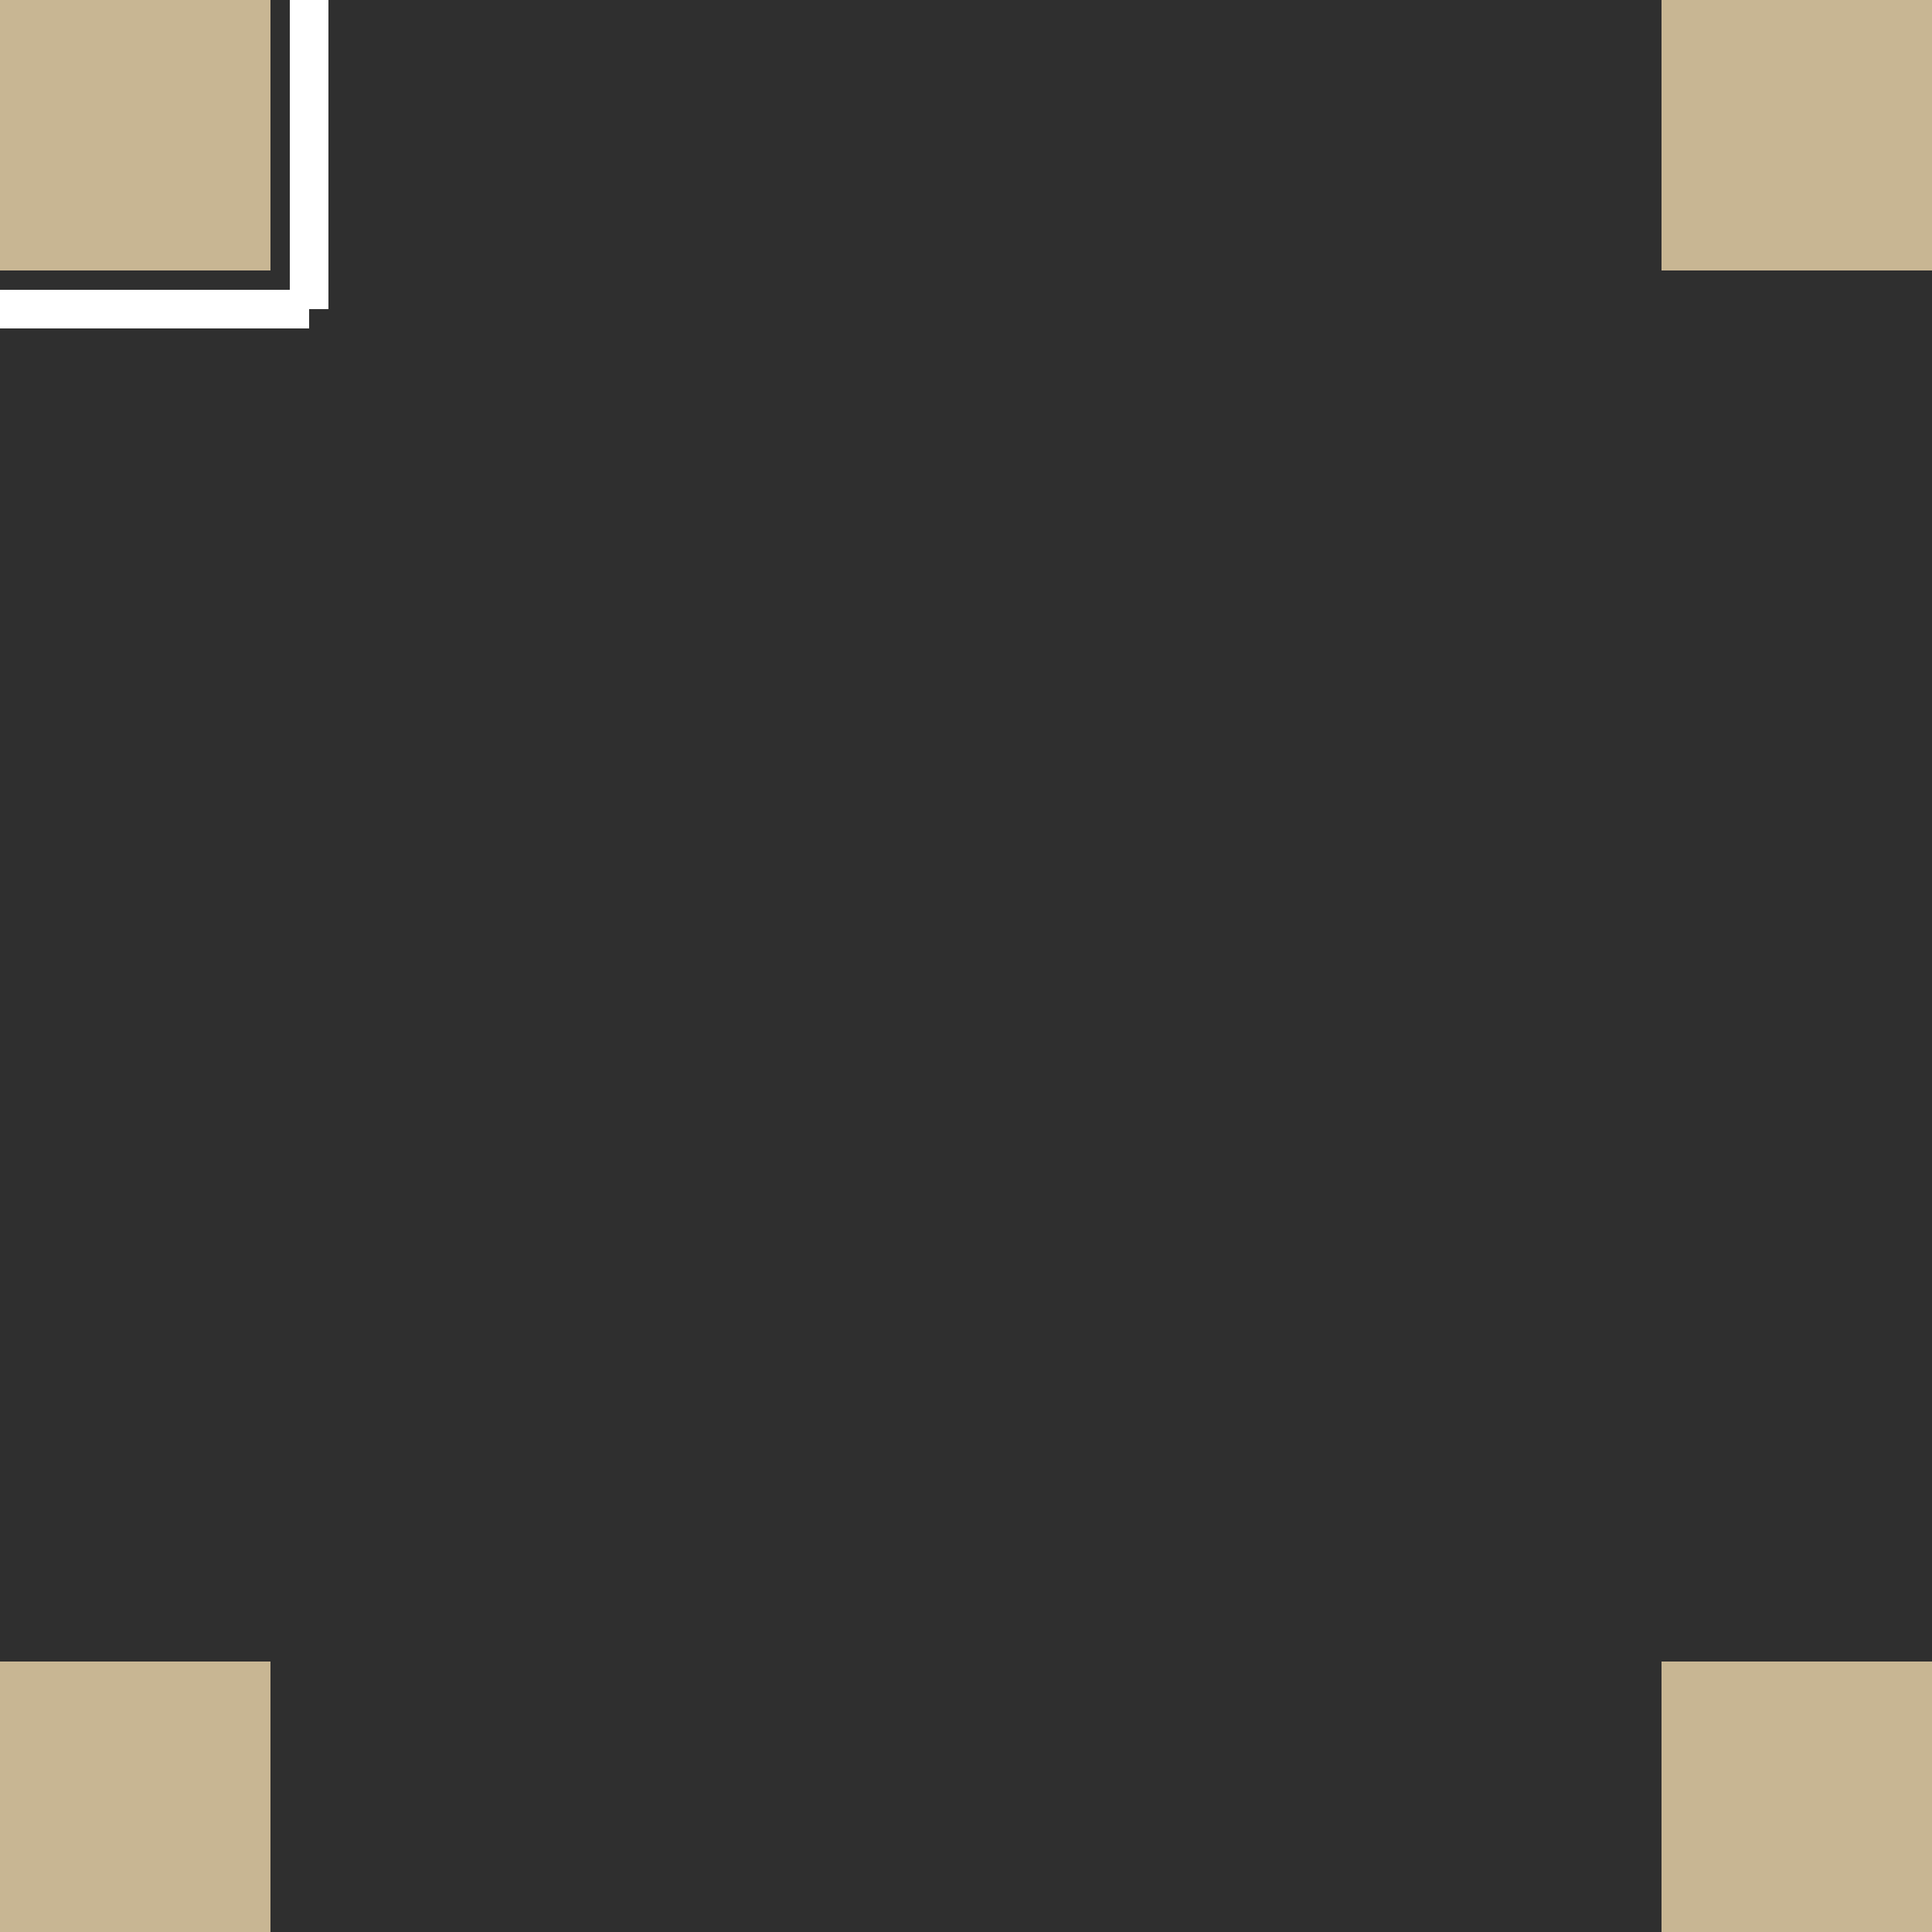
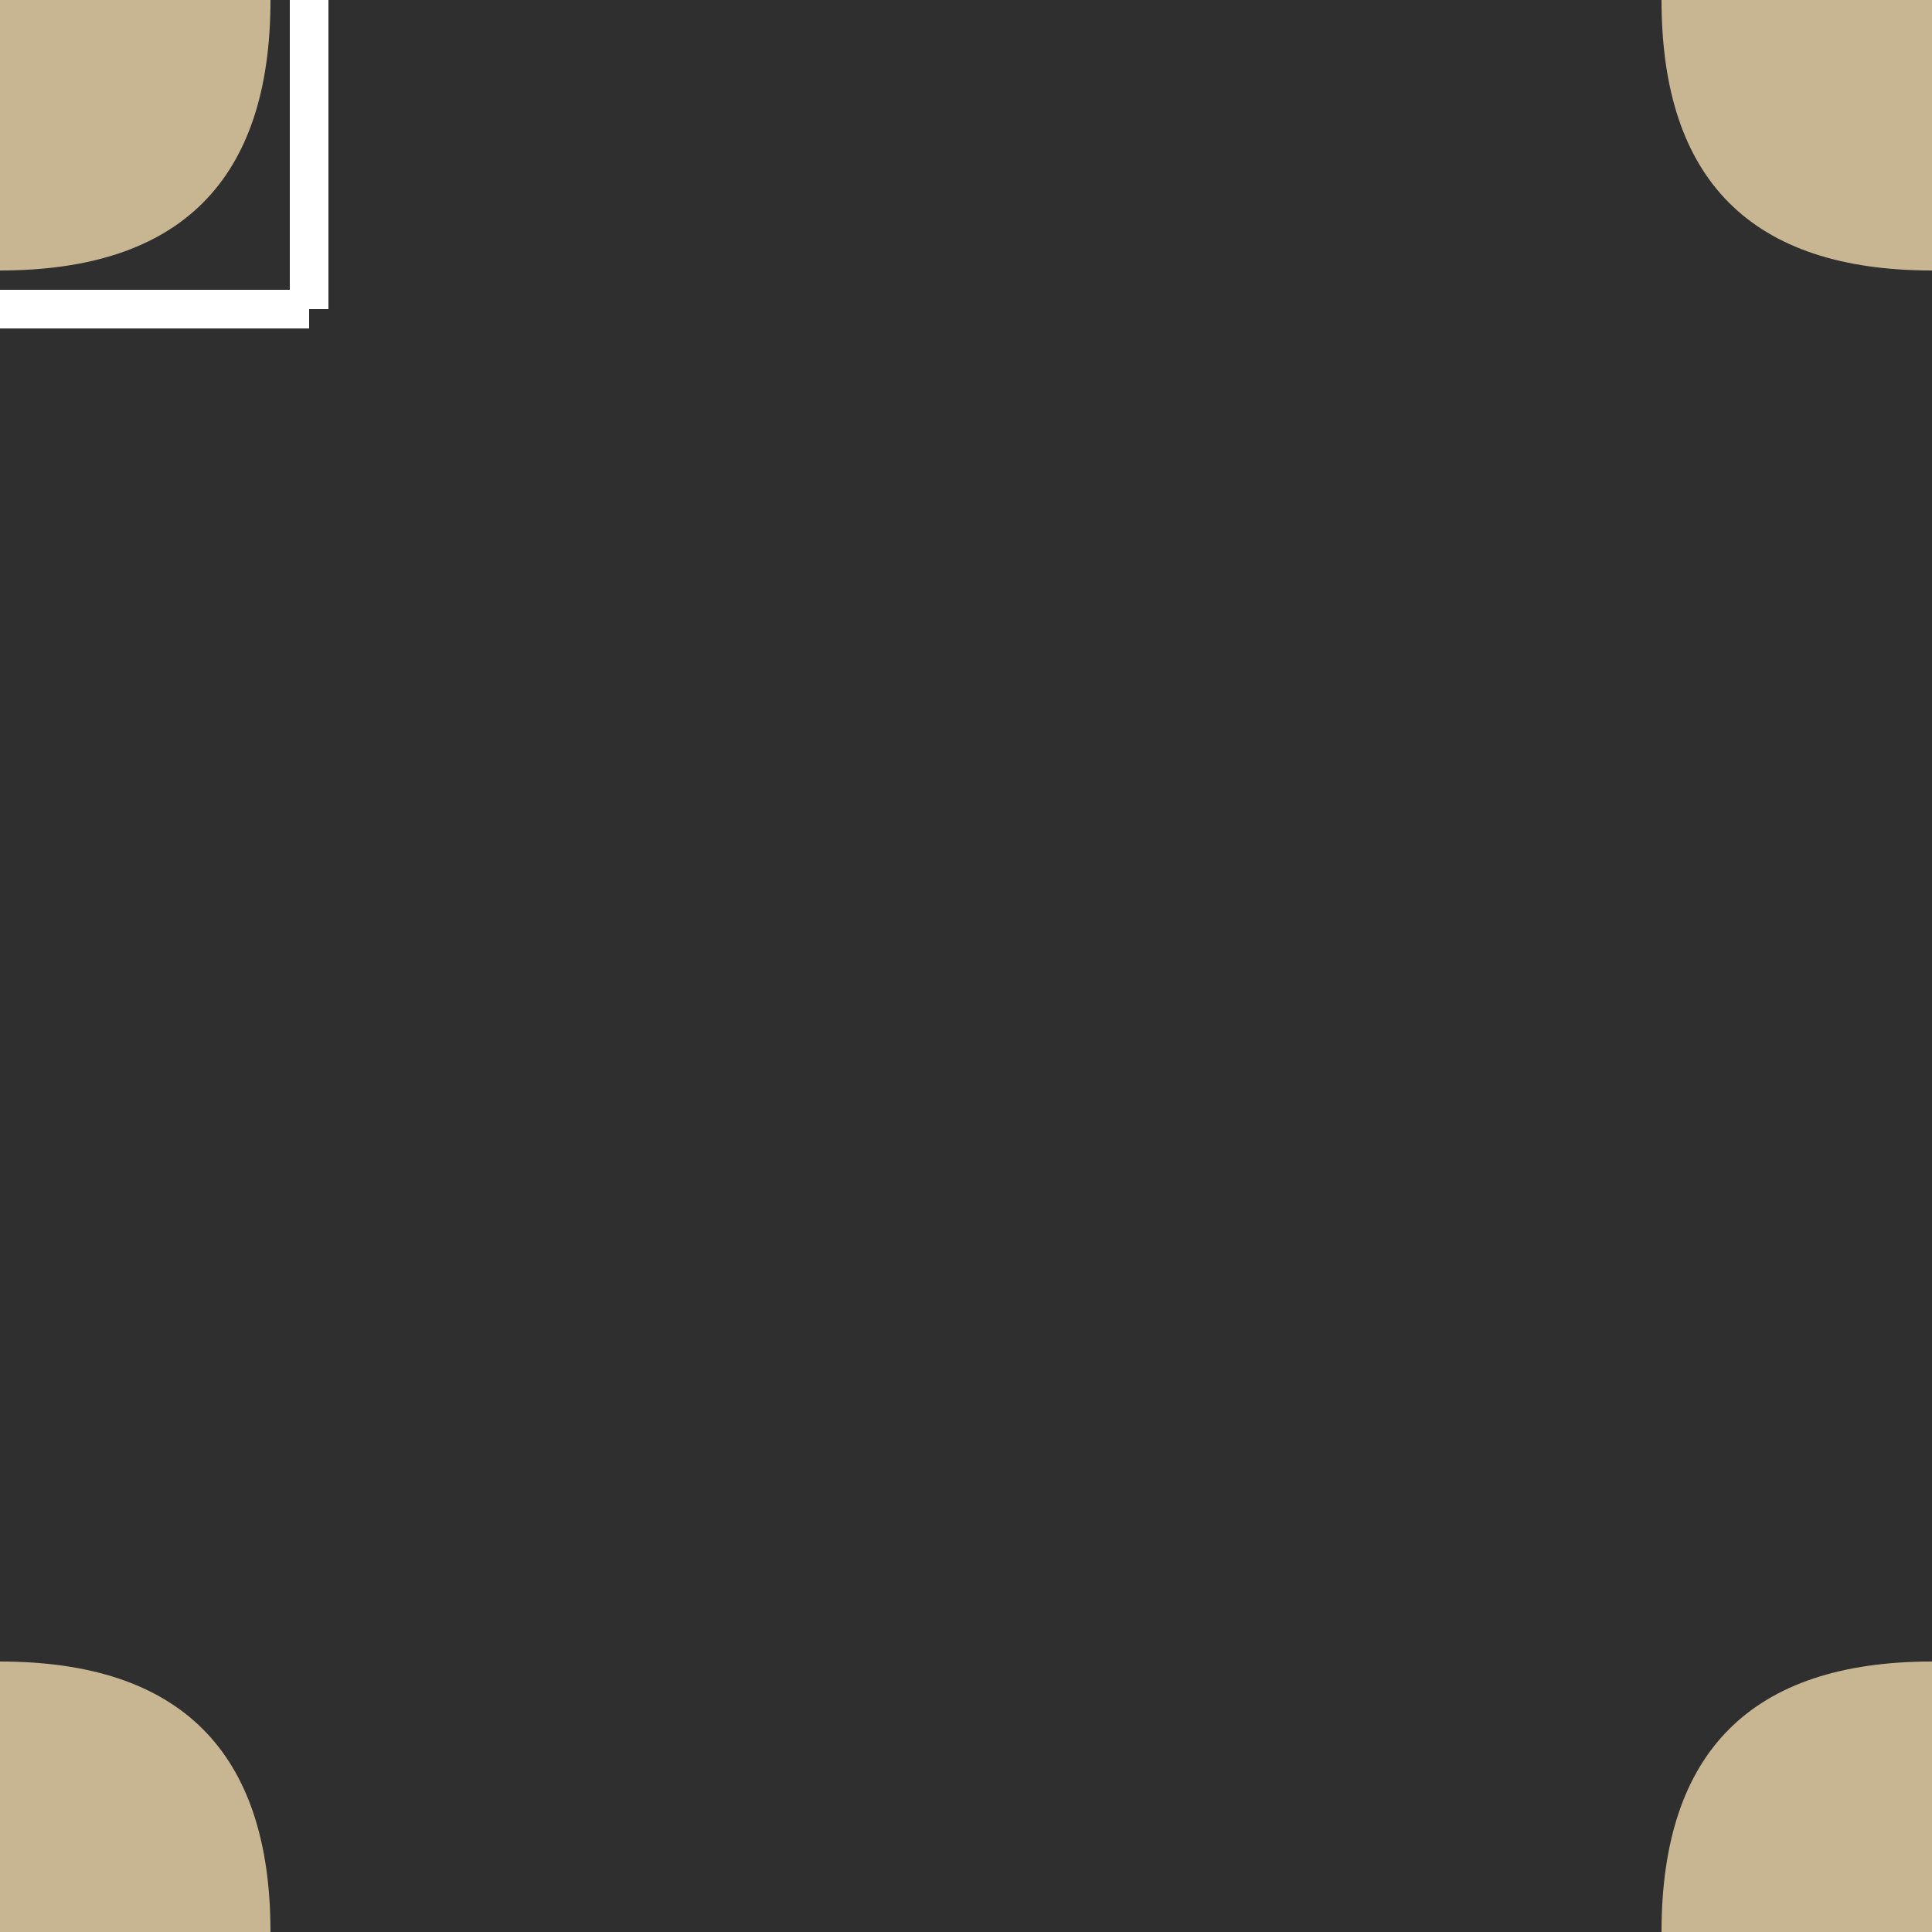
<svg xmlns="http://www.w3.org/2000/svg" width="500mm" height="500mm" viewBox="0 0 500 500">
  <rect x="0" y="0" width="500" height="500" fill="#c8b693" />
-   <rect x="0" y="70" width="500" height="360" fill="#2f2f2f" />
-   <rect x="70" y="0" width="360" height="500" fill="#2f2f2f" />
+   <path d="M70,0      Q70,70 0, 70     L0, 430     Q70, 430 70, 500     L430, 500     Q430, 430 500, 430     L500, 70     Q430, 70 430, 0" fill="#2f2f2f" />
  <line x1="0" y1="80" x2="80" y2="80" stroke="white" stroke-width="10" />
  <line x1="80" y1="0" x2="80" y2="80" stroke="white" stroke-width="10" />
</svg>
